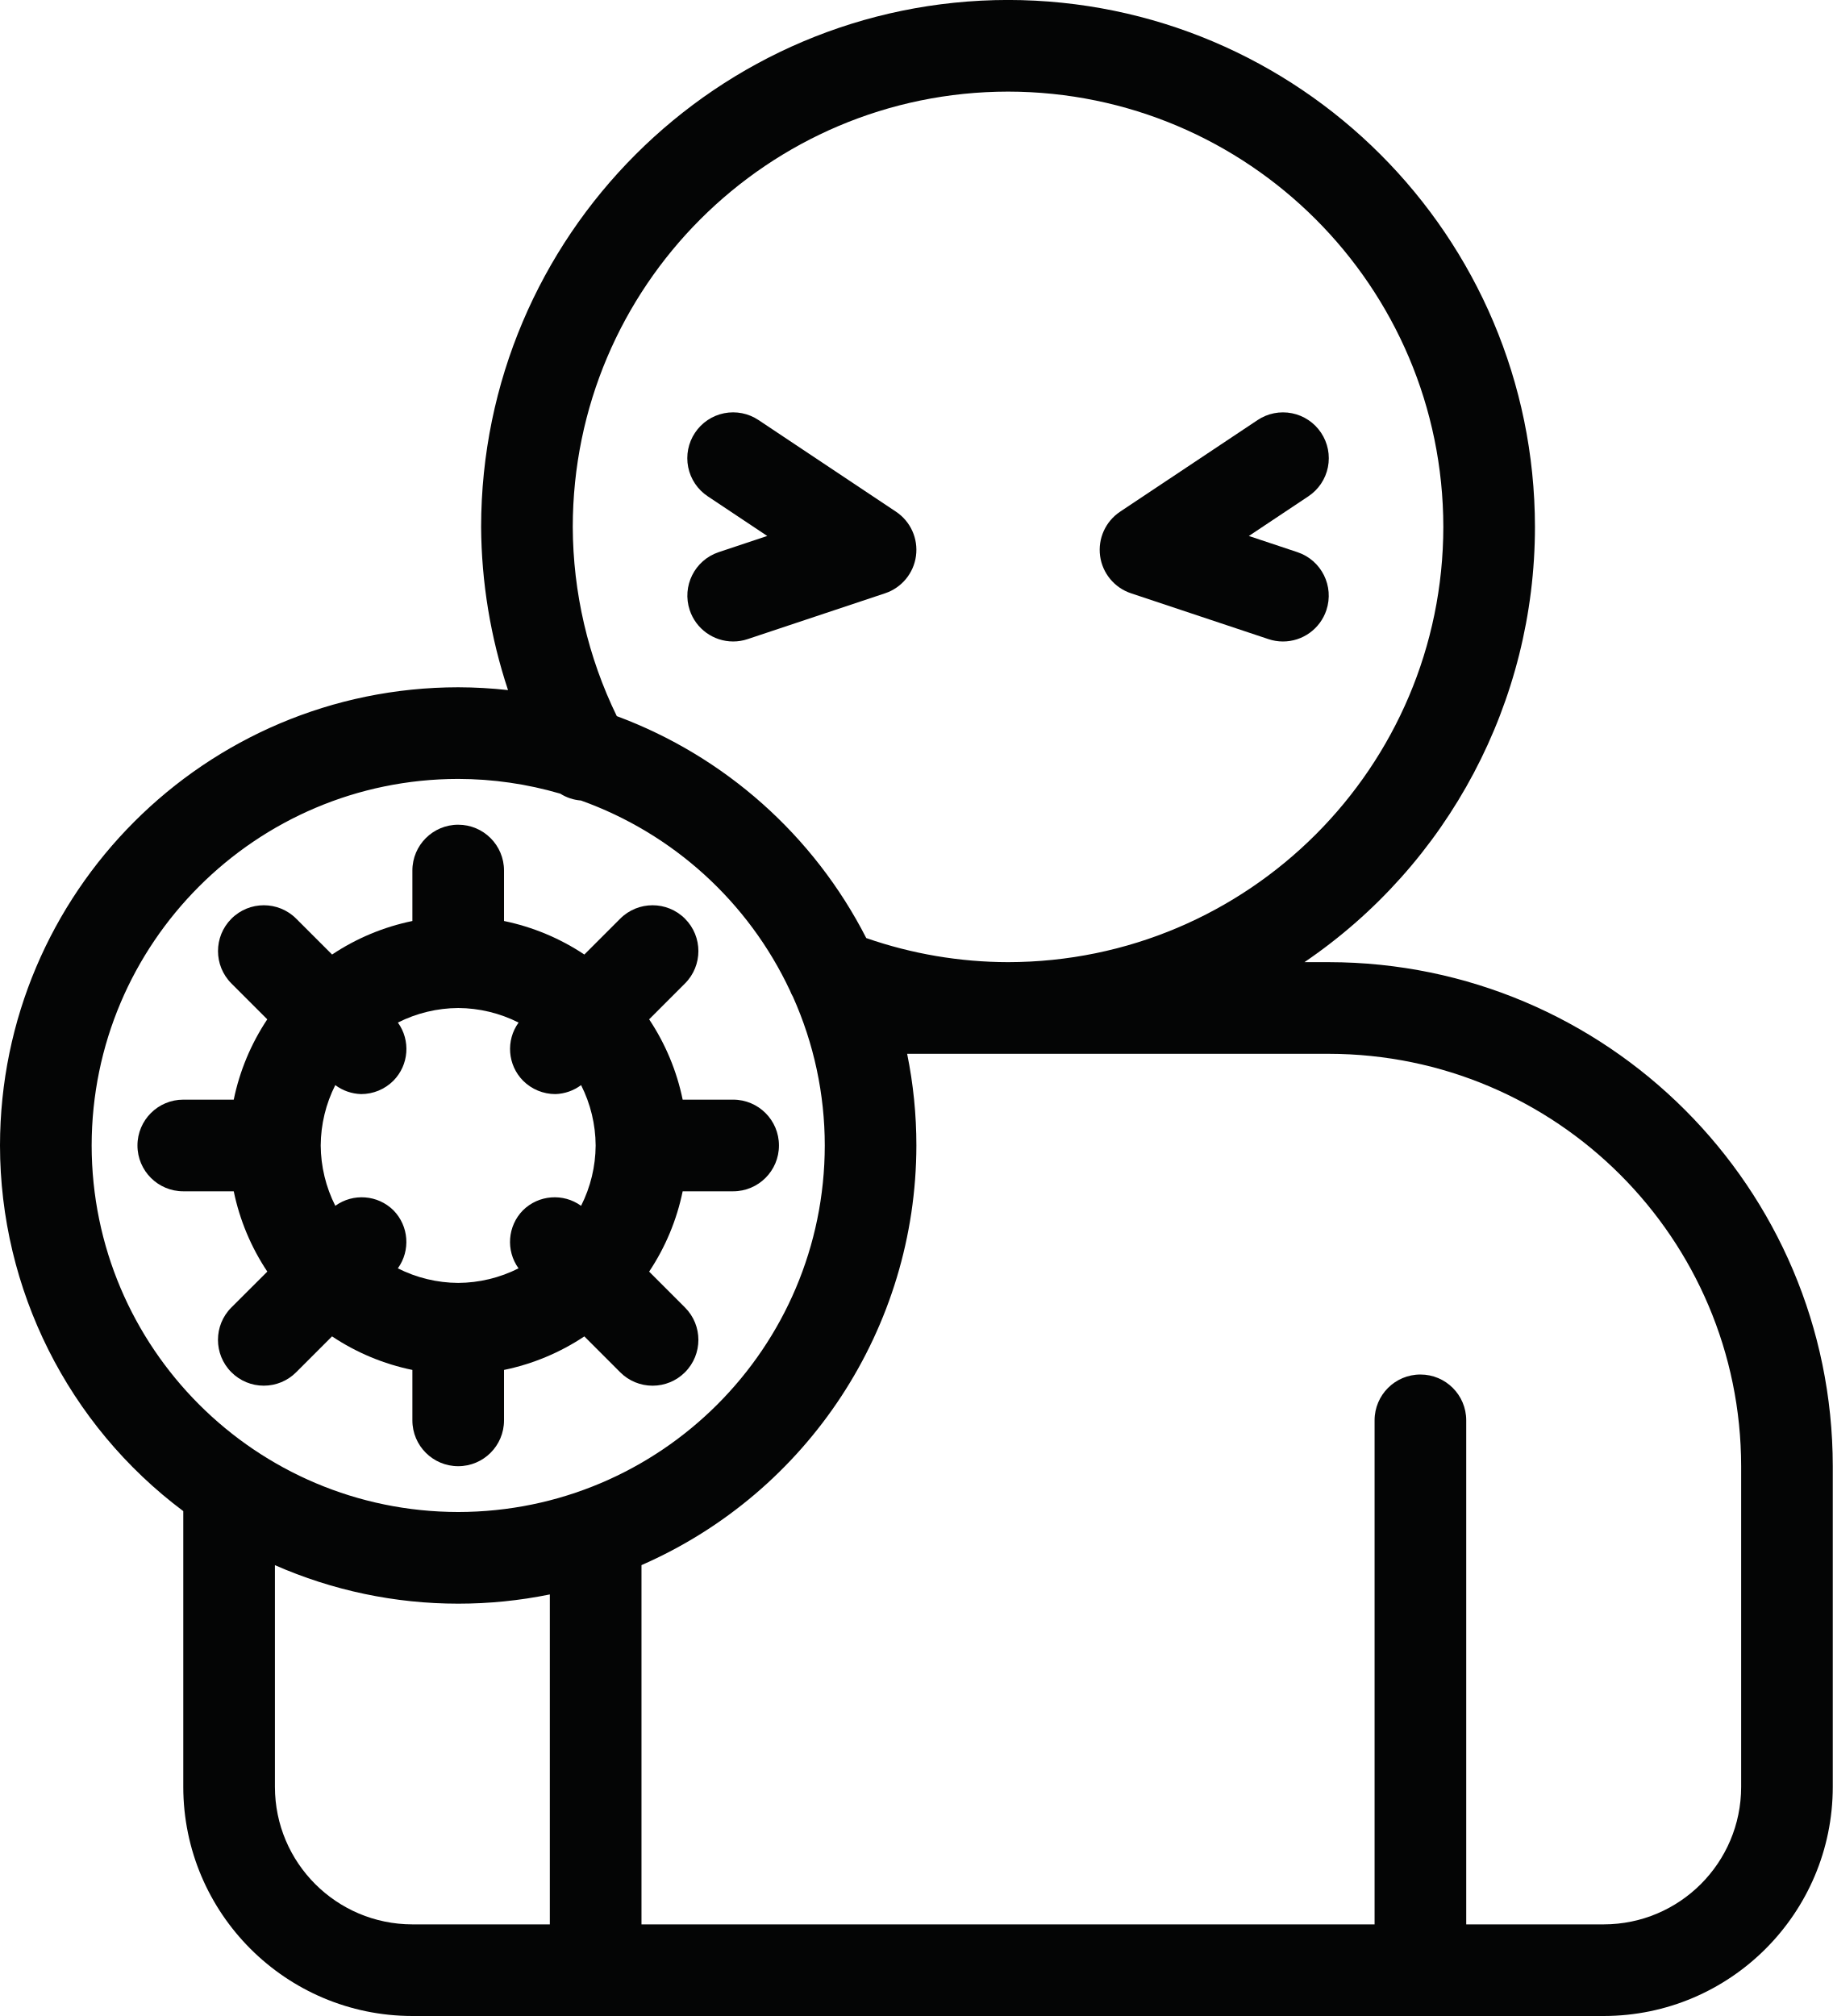
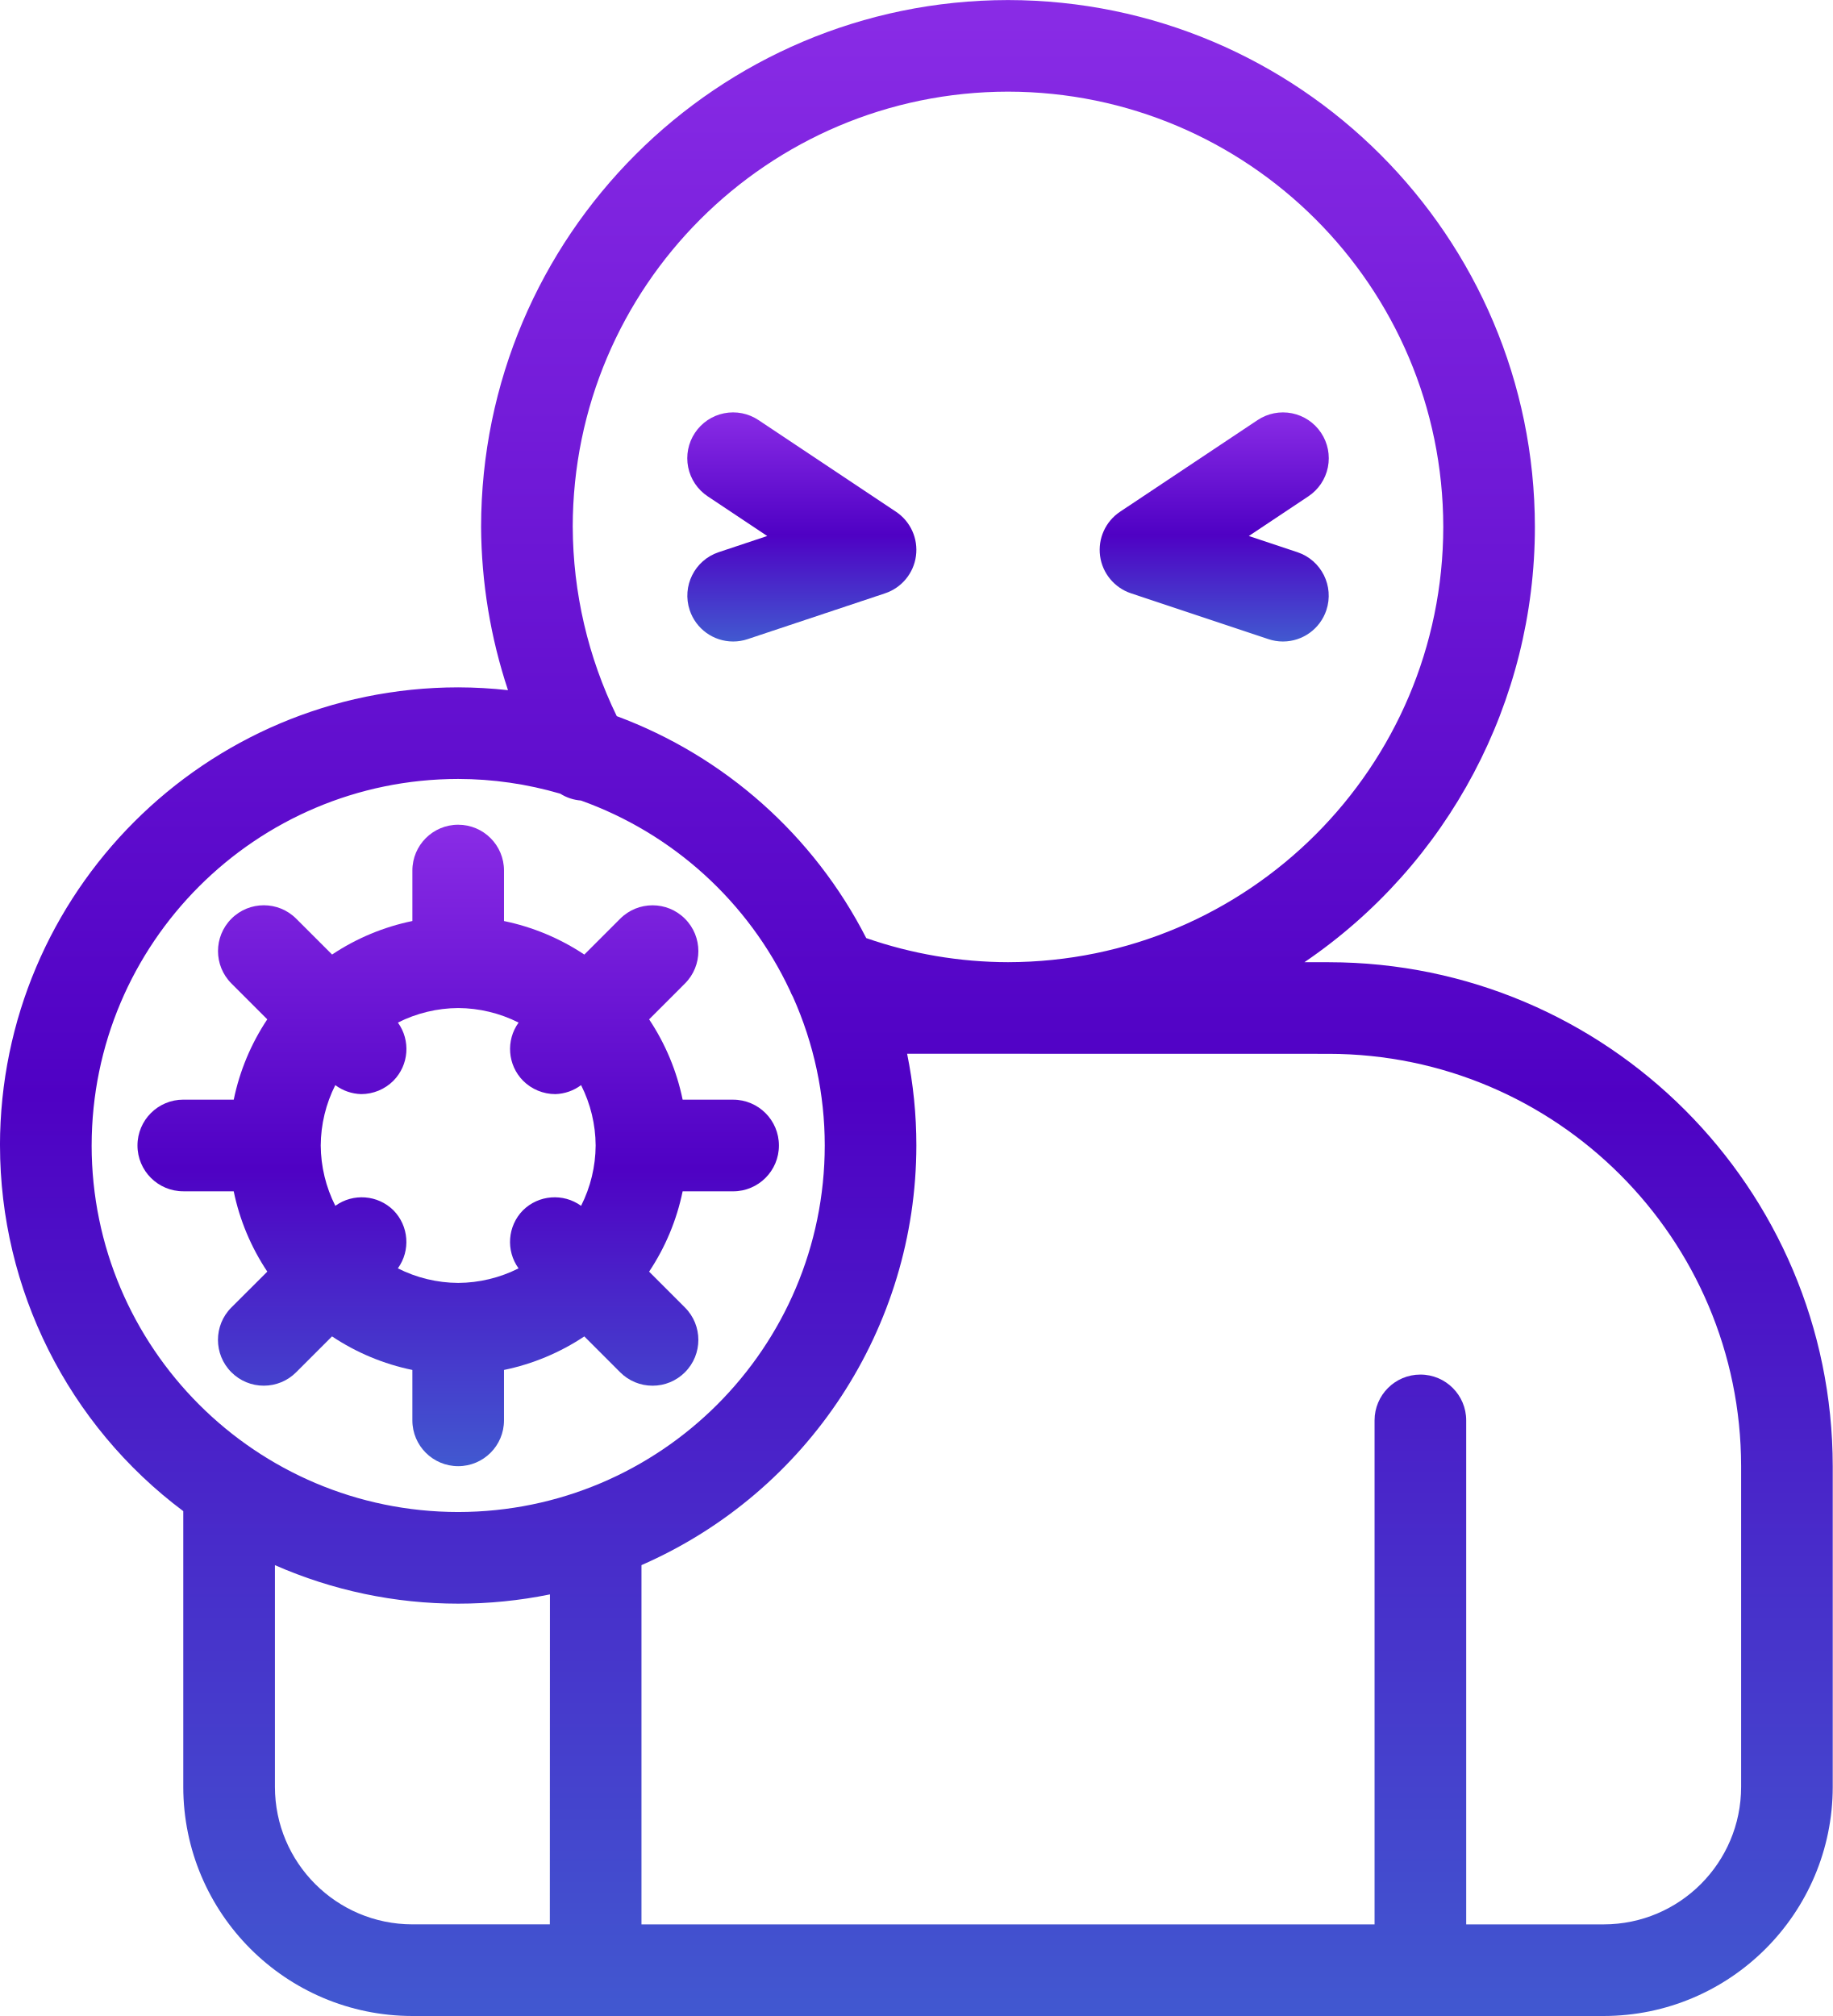
- <svg xmlns="http://www.w3.org/2000/svg" width="178.526" height="196.379" viewBox="0 0 178.526 196.379">
-   <g id="chiado_no_peito" data-name="chiado no peito" transform="translate(-17.15 -15.252)">
-     <g id="Chiado_no_peito-2" data-name="Chiado no peito" transform="translate(17.15 15.252)">
-       <path id="Caminho_5" data-name="Caminho 5" d="M835.817-127.092l13.389,4.464a4.435,4.435,0,0,0,1.412.232,4.463,4.463,0,0,0,4.232-3.053,4.465,4.465,0,0,0-2.82-5.648l-4.733-1.577,5.8-3.865a4.458,4.458,0,0,0,1.237-6.188,4.457,4.457,0,0,0-6.188-1.237l-13.391,8.925a4.468,4.468,0,0,0-1.948,4.306A4.463,4.463,0,0,0,835.817-127.092Z" transform="translate(-725.65 184.884)" fill="#040505" />
-       <path id="Caminho_6" data-name="Caminho 6" d="M831.636-130.734a4.464,4.464,0,0,0-1.948-4.306L816.3-143.965a4.457,4.457,0,0,0-6.19,1.237,4.459,4.459,0,0,0,1.239,6.188l5.8,3.865-4.733,1.577a4.467,4.467,0,0,0-2.82,5.648,4.464,4.464,0,0,0,4.232,3.053,4.426,4.426,0,0,0,1.412-.232l13.389-4.464A4.46,4.46,0,0,0,831.636-130.734Z" transform="translate(-742.412 184.884)" fill="#040505" />
-       <path id="Caminho_7" data-name="Caminho 7" d="M770.348-56.544A44.544,44.544,0,0,0,788.2-20.924V5.94a22.343,22.343,0,0,0,22.316,22.316H926.56A22.342,22.342,0,0,0,948.874,5.94V-25.3A49.149,49.149,0,0,0,899.78-74.4h-2.366a51.3,51.3,0,0,0,22.45-42.4,51.383,51.383,0,0,0-51.325-51.327A51.385,51.385,0,0,0,817.212-116.8a51.422,51.422,0,0,0,2.622,15.9,44.894,44.894,0,0,0-4.853-.276A44.684,44.684,0,0,0,770.348-56.544Zm8.927,0a35.746,35.746,0,0,1,35.705-35.705,35.573,35.573,0,0,1,9.943,1.436,4.376,4.376,0,0,0,2.016.668A35.844,35.844,0,0,1,847.3-71.625a4.367,4.367,0,0,0,.288.6,35.443,35.443,0,0,1,3.1,14.482,35.747,35.747,0,0,1-35.705,35.705A35.746,35.746,0,0,1,779.275-56.544ZM797.128,5.94v-21.6a44.342,44.342,0,0,0,17.853,3.751,44.6,44.6,0,0,0,8.925-.9V19.331H810.517A13.4,13.4,0,0,1,797.128,5.94ZM899.78-65.471A40.215,40.215,0,0,1,939.949-25.3V5.94A13.4,13.4,0,0,1,926.56,19.331H913.169v-49.1a4.461,4.461,0,0,0-4.462-4.462,4.461,4.461,0,0,0-4.464,4.462v49.1h-71.41V-15.664a44.682,44.682,0,0,0,26.778-40.879,44.63,44.63,0,0,0-.9-8.927ZM826.139-116.8a42.448,42.448,0,0,1,42.4-42.4,42.449,42.449,0,0,1,42.4,42.4,42.449,42.449,0,0,1-42.4,42.4,42.279,42.279,0,0,1-13.811-2.346,44.816,44.816,0,0,0-24.3-21.619A42.421,42.421,0,0,1,826.139-116.8Z" transform="translate(-770.348 168.123)" fill="#040505" />
-       <path id="Caminho_8" data-name="Caminho 8" d="M790.8-77.779,787.3-74.287a4.462,4.462,0,0,0,0,6.312,4.448,4.448,0,0,0,3.156,1.308,4.447,4.447,0,0,0,3.154-1.308l3.494-3.494A22.163,22.163,0,0,0,804.93-68.2v4.913a4.462,4.462,0,0,0,4.464,4.464,4.462,4.462,0,0,0,4.462-4.464V-68.2a22.186,22.186,0,0,0,7.824-3.267l3.492,3.494a4.448,4.448,0,0,0,3.156,1.308,4.446,4.446,0,0,0,3.154-1.308,4.462,4.462,0,0,0,0-6.312l-3.49-3.492a22.155,22.155,0,0,0,3.266-7.824h4.915a4.462,4.462,0,0,0,4.464-4.464,4.462,4.462,0,0,0-4.464-4.464h-4.915a22.156,22.156,0,0,0-3.266-7.824l3.49-3.492a4.462,4.462,0,0,0,0-6.312,4.46,4.46,0,0,0-6.31,0l-3.492,3.492a22.184,22.184,0,0,0-7.824-3.266v-4.915a4.462,4.462,0,0,0-4.462-4.464,4.462,4.462,0,0,0-4.464,4.464v4.915a22.161,22.161,0,0,0-7.822,3.266l-3.494-3.492a4.46,4.46,0,0,0-6.31,0,4.462,4.462,0,0,0,0,6.312l3.492,3.492a22.157,22.157,0,0,0-3.267,7.824h-4.915a4.463,4.463,0,0,0-4.463,4.464,4.463,4.463,0,0,0,4.463,4.464h4.915A22.157,22.157,0,0,0,790.8-77.779Zm9.13-17.291a4.447,4.447,0,0,0,3.156-1.308,4.4,4.4,0,0,0,.432-5.66,13.24,13.24,0,0,1,5.879-1.418,13.233,13.233,0,0,1,5.878,1.418,4.4,4.4,0,0,0,.432,5.66,4.45,4.45,0,0,0,3.156,1.308,4.419,4.419,0,0,0,2.5-.875,13.218,13.218,0,0,1,1.419,5.879,13.211,13.211,0,0,1-1.419,5.878,4.4,4.4,0,0,0-5.66.434,4.4,4.4,0,0,0-.432,5.658,13.217,13.217,0,0,1-5.878,1.419,13.218,13.218,0,0,1-5.879-1.419,4.4,4.4,0,0,0-.432-5.658,4.4,4.4,0,0,0-5.66-.434A13.233,13.233,0,0,1,796-90.067a13.241,13.241,0,0,1,1.419-5.879A4.423,4.423,0,0,0,799.926-95.071Z" transform="translate(-764.761 201.646)" fill="#040505" />
+ <svg xmlns="http://www.w3.org/2000/svg" width="181.814" height="200" viewBox="0 0 181.814 200">
+   <defs>
+     <linearGradient id="linear-gradient" x1="0.5" x2="0.5" y2="1" gradientUnits="objectBoundingBox">
+       <stop offset="0" stop-color="#8a2ce6" />
+       <stop offset="0.535" stop-color="#4f01c4" />
+       <stop offset="1" stop-color="#4159d0" />
+     </linearGradient>
+     <linearGradient id="linear-gradient-3" x1="0.5" x2="0.5" y2="1" gradientUnits="objectBoundingBox">
+       <stop offset="0" stop-color="#8a2ce6" />
+       <stop offset="0.544" stop-color="#4f01c4" />
+       <stop offset="1" stop-color="#4159d0" />
+     </linearGradient>
+   </defs>
+   <g id="chiado_no_peito" data-name="chiado no peito" transform="translate(-17.466 -15.529)">
+     <g id="Chiado_no_peito-2" data-name="Chiado no peito" transform="translate(17.466 15.533)">
+       <path id="Caminho_5" data-name="Caminho 5" d="M851.211-129.433l13.636,4.546a4.516,4.516,0,0,0,1.438.236,4.545,4.545,0,0,0,4.31-3.109,4.547,4.547,0,0,0-2.872-5.752l-4.82-1.606,5.907-3.936a4.54,4.54,0,0,0,1.937-2.89,4.54,4.54,0,0,0-.677-3.412,4.539,4.539,0,0,0-2.89-1.937,4.539,4.539,0,0,0-3.412.677l-13.638,9.089a4.55,4.55,0,0,0-1.984,4.385,4.545,4.545,0,0,0,3.065,3.708Z" transform="translate(-739.015 188.289)" fill="url(#linear-gradient)" />
+       <path id="Caminho_6" data-name="Caminho 6" d="M846.953-133.142a4.546,4.546,0,0,0-1.984-4.385l-13.635-9.089a4.539,4.539,0,0,0-3.413-.678,4.539,4.539,0,0,0-2.891,1.938,4.541,4.541,0,0,0-.676,3.413,4.541,4.541,0,0,0,1.938,2.889l5.907,3.936-4.82,1.606a4.549,4.549,0,0,0-2.872,5.752,4.546,4.546,0,0,0,4.31,3.109,4.507,4.507,0,0,0,1.438-.236l13.636-4.546a4.542,4.542,0,0,0,3.062-3.708Z" transform="translate(-756.086 188.289)" fill="url(#linear-gradient)" />
+       <path id="Caminho_7" data-name="Caminho 7" d="M784.536-57.585a45.364,45.364,0,0,0,18.181,36.276V6.049a22.754,22.754,0,0,0,22.727,22.727H943.625A22.754,22.754,0,0,0,966.35,6.049V-25.766a50.054,50.054,0,0,0-50-50h-2.41a52.245,52.245,0,0,0,22.863-43.181,52.329,52.329,0,0,0-52.27-52.272,52.331,52.331,0,0,0-52.272,52.272,52.369,52.369,0,0,0,2.67,16.193,45.718,45.718,0,0,0-4.943-.281,45.507,45.507,0,0,0-45.455,45.454Zm9.091,0A36.4,36.4,0,0,1,829.99-93.948a36.228,36.228,0,0,1,10.126,1.462,4.456,4.456,0,0,0,2.053.68,36.5,36.5,0,0,1,20.736,18.861,4.443,4.443,0,0,0,.293.611,36.1,36.1,0,0,1,3.157,14.749,36.405,36.405,0,0,1-36.363,36.363,36.4,36.4,0,0,1-36.366-36.364ZM811.81,6.049v-22a45.158,45.158,0,0,0,18.182,3.82,45.447,45.447,0,0,0,9.1-.919l-.01,32.734H825.445A13.647,13.647,0,0,1,811.81,6.049ZM916.352-66.677a40.956,40.956,0,0,1,40.909,40.911V6.049a13.647,13.647,0,0,1-13.636,13.638H929.988v-50a4.543,4.543,0,0,0-4.545-4.544,4.543,4.543,0,0,0-4.545,4.544v50H848.172v-35.64a45.5,45.5,0,0,0,27.271-41.632,45.468,45.468,0,0,0-.918-9.1Zm-75-52.274a43.23,43.23,0,0,1,43.181-43.181,43.231,43.231,0,0,1,43.181,43.181A43.231,43.231,0,0,1,884.536-75.77,43.058,43.058,0,0,1,870.47-78.16a45.641,45.641,0,0,0-24.748-22.017,43.2,43.2,0,0,1-4.368-18.775Z" transform="translate(-784.536 171.22)" fill="url(#linear-gradient-3)" />
+       <path id="Caminho_8" data-name="Caminho 8" d="M805.365-79.212,801.8-75.655a4.544,4.544,0,0,0,0,6.428,4.53,4.53,0,0,0,3.214,1.332,4.529,4.529,0,0,0,3.212-1.332l3.558-3.558a22.573,22.573,0,0,0,7.97,3.329v5a4.544,4.544,0,0,0,4.546,4.546,4.544,4.544,0,0,0,4.544-4.546v-5a22.6,22.6,0,0,0,7.968-3.327l3.556,3.558a4.53,4.53,0,0,0,3.214,1.332,4.528,4.528,0,0,0,3.212-1.332,4.544,4.544,0,0,0,0-6.428l-3.554-3.556a22.563,22.563,0,0,0,3.326-7.968h5.006a4.544,4.544,0,0,0,4.546-4.546,4.544,4.544,0,0,0-4.546-4.546h-5.005a22.565,22.565,0,0,0-3.326-7.968l3.554-3.556a4.544,4.544,0,0,0,0-6.428,4.542,4.542,0,0,0-6.426,0l-3.556,3.556a22.593,22.593,0,0,0-7.968-3.326V-119a4.544,4.544,0,0,0-4.544-4.546A4.544,4.544,0,0,0,819.755-119v5.006a22.569,22.569,0,0,0-7.966,3.326l-3.558-3.556a4.542,4.542,0,0,0-6.426,0,4.544,4.544,0,0,0,0,6.428l3.556,3.556a22.564,22.564,0,0,0-3.327,7.968h-5.005a4.545,4.545,0,0,0-4.545,4.546,4.545,4.545,0,0,0,4.546,4.546h5a22.565,22.565,0,0,0,3.331,7.966Zm9.3-17.609a4.529,4.529,0,0,0,3.214-1.332,4.481,4.481,0,0,0,.44-5.764,13.484,13.484,0,0,1,5.987-1.444,13.477,13.477,0,0,1,5.986,1.444,4.481,4.481,0,0,0,.44,5.764,4.532,4.532,0,0,0,3.214,1.332,4.5,4.5,0,0,0,2.546-.891,13.462,13.462,0,0,1,1.445,5.987,13.455,13.455,0,0,1-1.445,5.986,4.481,4.481,0,0,0-5.764.442,4.481,4.481,0,0,0-.44,5.762,13.461,13.461,0,0,1-5.986,1.445,13.462,13.462,0,0,1-5.987-1.445,4.481,4.481,0,0,0-.44-5.762,4.481,4.481,0,0,0-5.764-.442,13.477,13.477,0,0,1-1.448-5.987,13.485,13.485,0,0,1,1.445-5.987,4.5,4.5,0,0,0,2.553.891Z" transform="translate(-778.846 205.36)" fill="url(#linear-gradient)" />
    </g>
  </g>
</svg>
